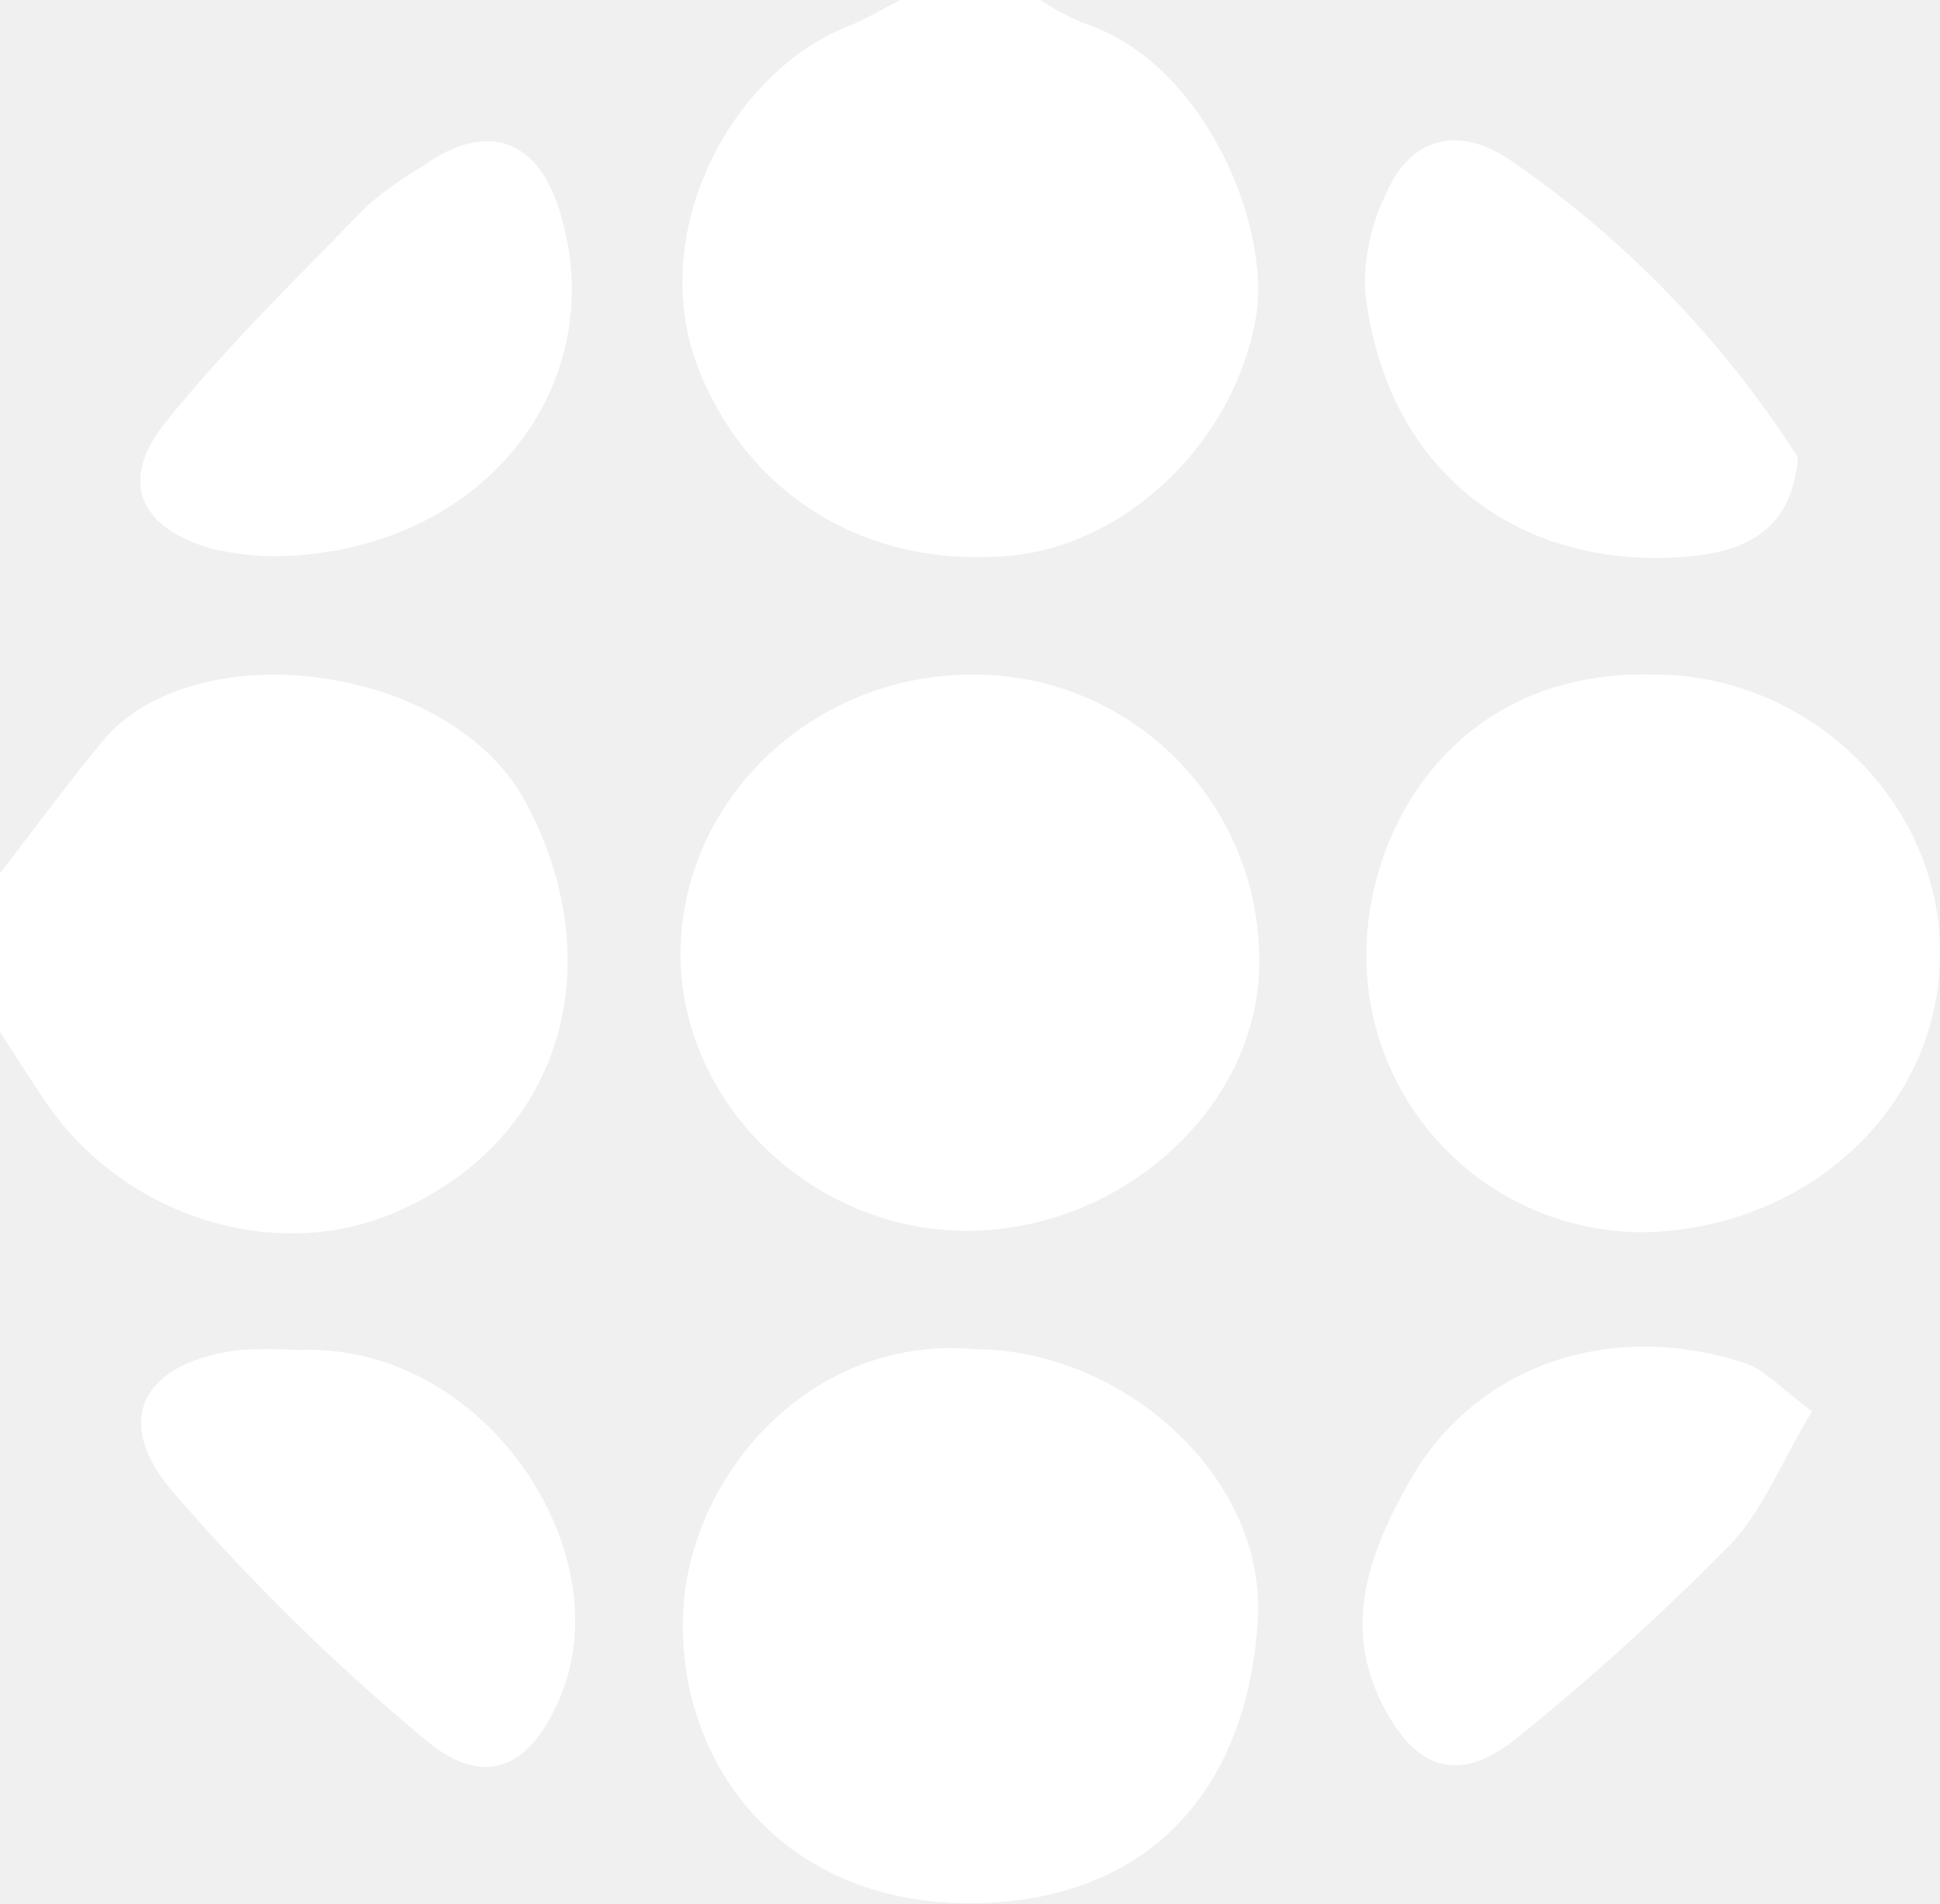
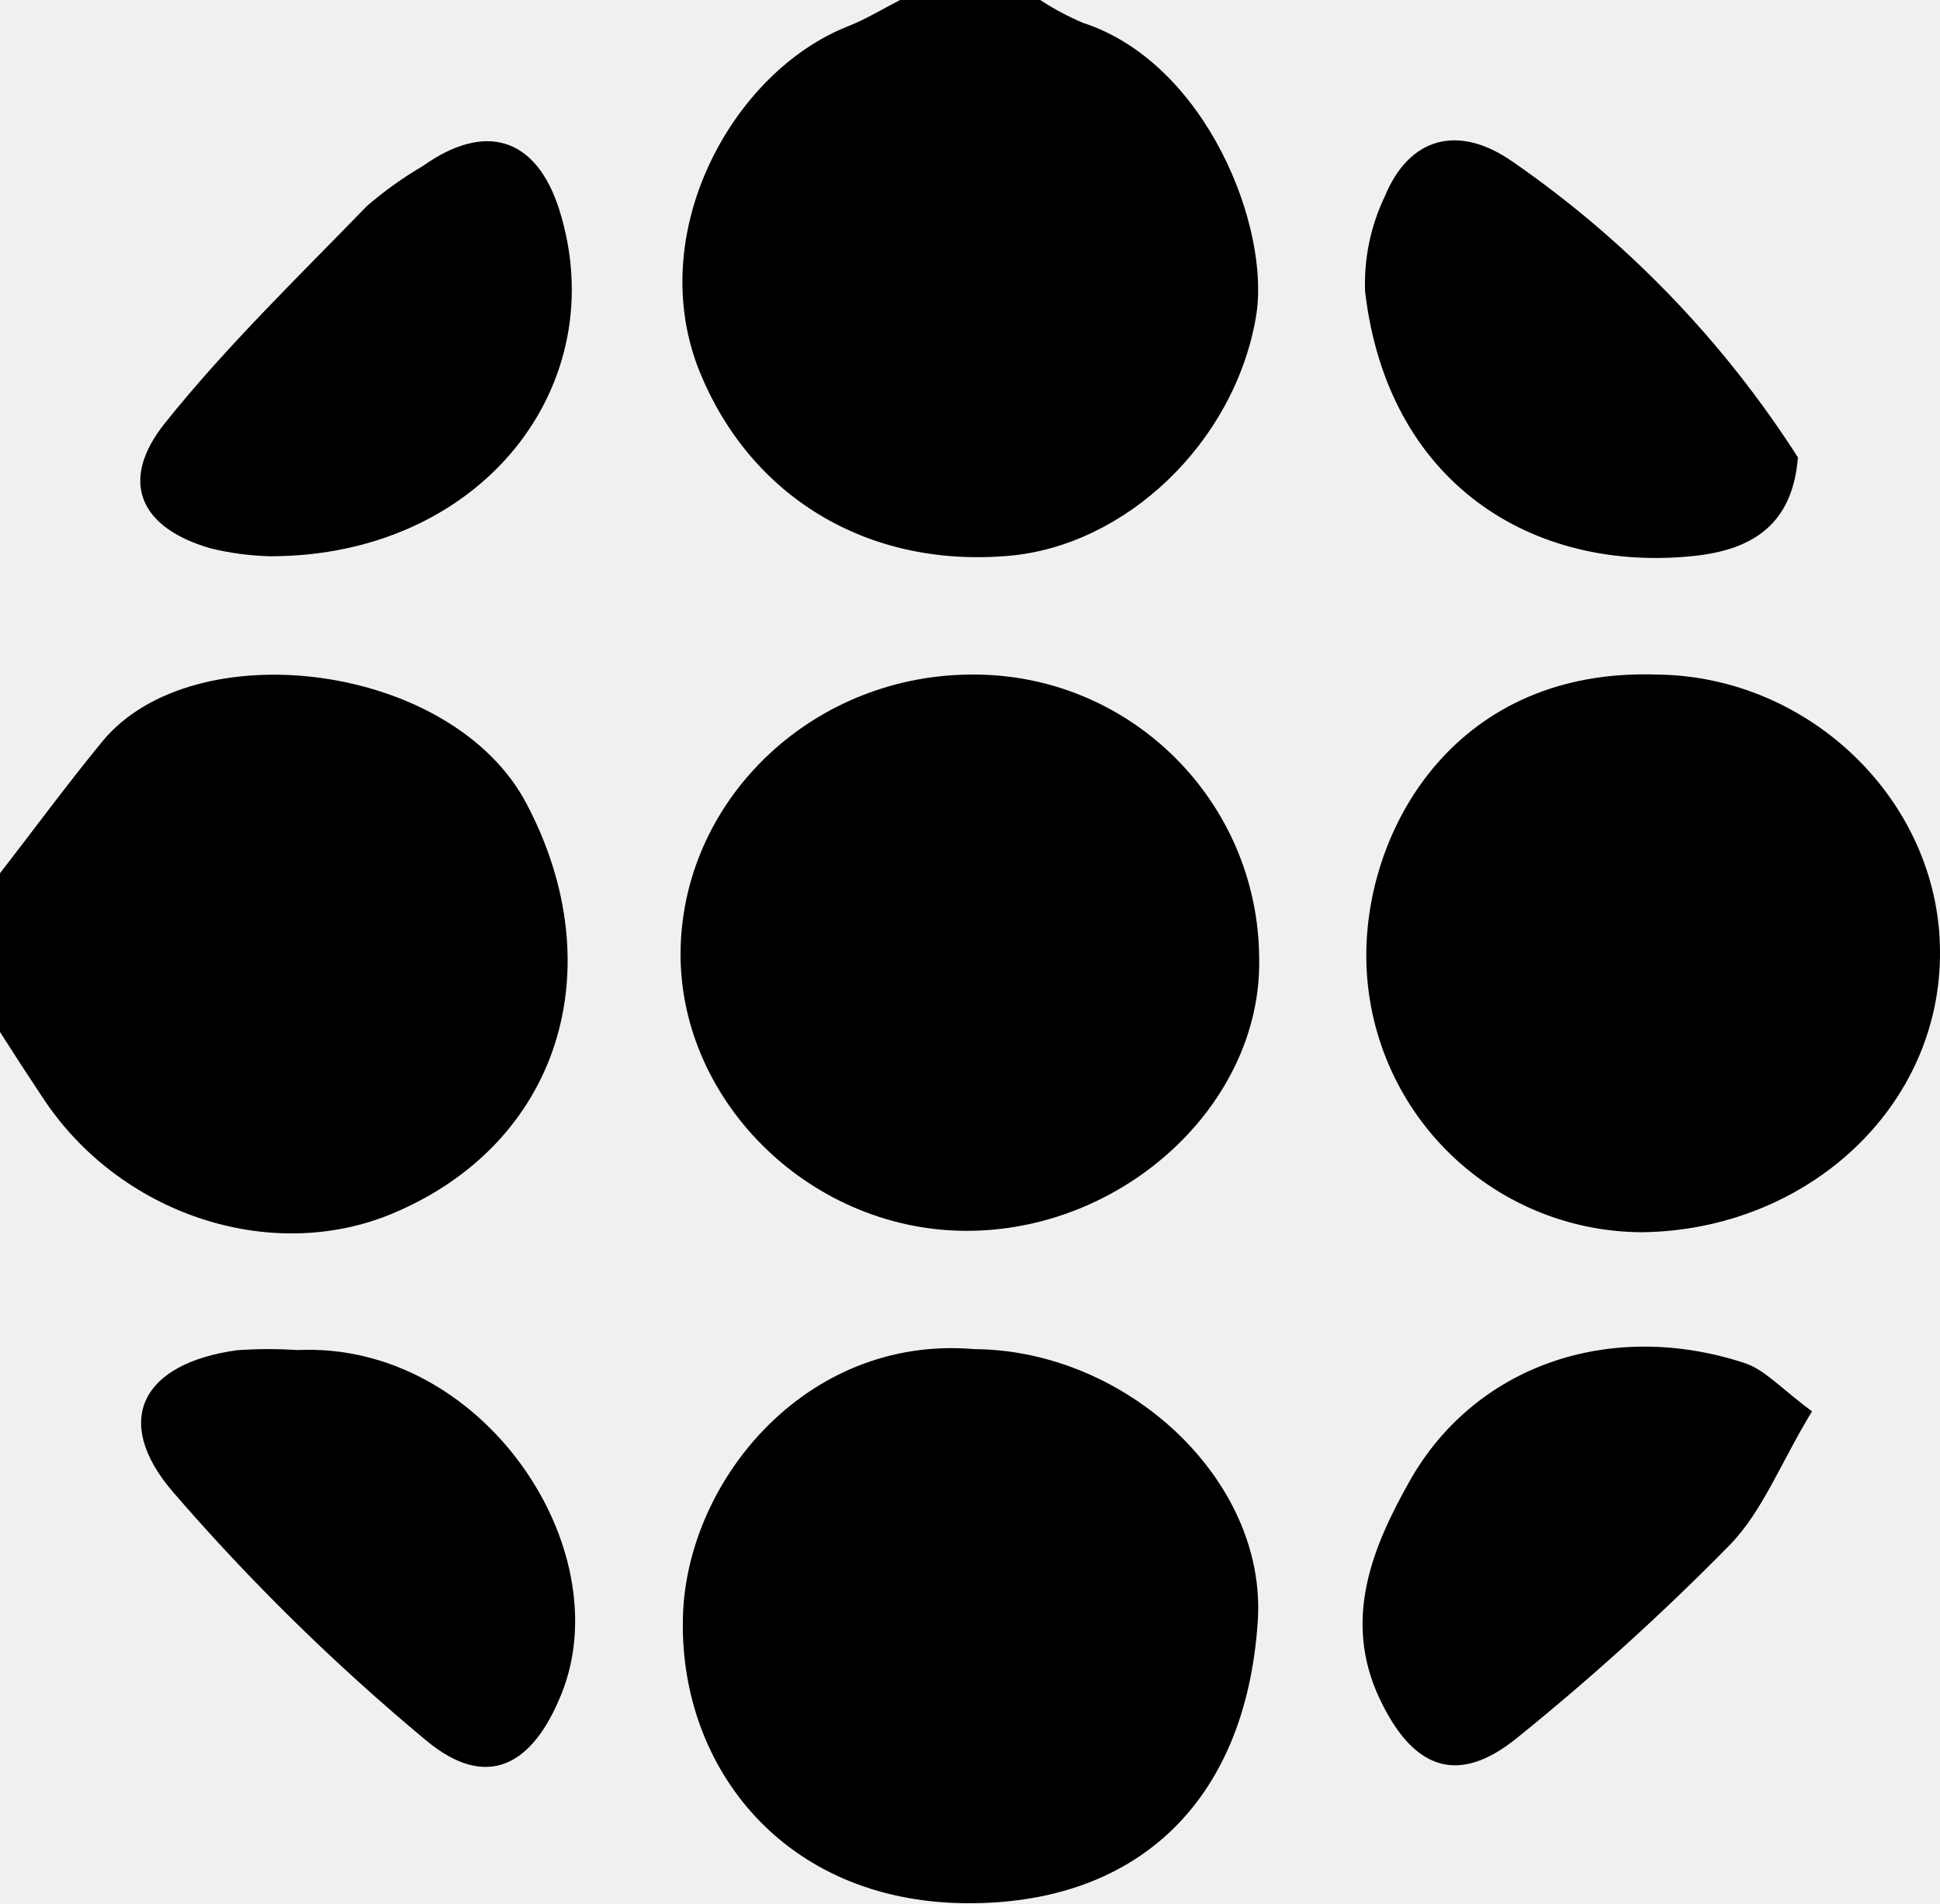
<svg xmlns="http://www.w3.org/2000/svg" viewBox="0 0 123.84 121.47">
  <defs>
    <style>.cls-1{fill:#fff;}</style>
  </defs>
  <g id="Layer_2" data-name="Layer 2">
    <g id="Layer_1-2" data-name="Layer 1">
-       <path class="cls-1" d="M66.4,0a17.7,17.7,0,0,0,2.71,1.45C77,4,81.16,14.58,80.17,20.25c-1.38,8-8.3,14.57-15.76,15.22-9.14.8-16.51-3.86-19.72-11.68-3.64-8.88,2.06-19.22,9.46-22.12C55.29,1.22,56.36.56,57.46,0Z" />
-       <path class="cls-1" d="M0,55.73c2.18-2.81,4.28-5.67,6.54-8.42,5.81-7.05,22.33-5.07,27.08,4C39.15,61.8,35.74,73,25,77.47c-7.8,3.22-17.41,0-22.28-7.43Q1.36,68,0,65.86Z" />
-       <path class="cls-1" d="M61.53,78.55c-10-.1-18.37-8.51-18.08-18.14S52.08,42.94,62.3,43.05A18.22,18.22,0,0,1,80.38,61.2C80.54,70.48,71.66,78.65,61.53,78.55Z" />
-       <path class="cls-1" d="M62.2,86.1c9.71.06,18.69,8.34,18.09,17.36-.77,11.71-7.9,18.12-18.7,18-11.55-.12-18.14-8.66-18-18C43.66,94.7,51.36,85.17,62.2,86.1Z" />
-       <path class="cls-1" d="M105.76,43.05c9.76.09,18,8.07,18.08,17.59.11,10-8.49,17.86-19,18A17.66,17.66,0,0,1,87.22,60.7C87.34,52.56,93.11,42.62,105.76,43.05Z" />
-       <path class="cls-1" d="M19,86.16c11.8-.55,20.57,12.64,16.85,21.92-1.88,4.71-4.84,6.16-8.64,3A137.74,137.74,0,0,1,11,95.17c-3.87-4.55-1.9-8.17,4.13-9A28.61,28.61,0,0,1,19,86.16Z" />
-       <path class="cls-1" d="M17.25,35.5A18,18,0,0,1,13.46,35c-4.55-1.3-5.89-4.3-2.93-8,3.93-4.91,8.5-9.32,12.89-13.85A24.11,24.11,0,0,1,27,10.59c4-2.84,7.24-1.81,8.7,2.79C39.23,24.57,30.74,35.5,17.25,35.5Z" />
-       <path class="cls-1" d="M114.77,29.19c-.33,4.17-2.76,5.88-6.63,6.29-10.34,1.09-19.58-4.66-21-16.89a12.92,12.92,0,0,1,1.26-6.06c1.58-3.82,4.73-4.61,8.16-2.21A66.53,66.53,0,0,1,114.77,29.19Z" />
-       <path class="cls-1" d="M115.67,90.07c-2,3.29-3.14,6.35-5.24,8.52a159.43,159.43,0,0,1-13.55,12.29c-3.85,3.15-6.71,2-8.82-2.49-2.4-5.1-.37-9.77,1.88-13.79,4.16-7.46,12.84-10.43,21.43-7.61C112.66,87.41,113.69,88.61,115.67,90.07Z" />
+       <path className="cls-1" d="M66.4,0a17.7,17.7,0,0,0,2.71,1.45C77,4,81.16,14.58,80.17,20.25c-1.38,8-8.3,14.57-15.76,15.22-9.14.8-16.51-3.86-19.72-11.68-3.64-8.88,2.06-19.22,9.46-22.12C55.29,1.22,56.36.56,57.46,0Z" />
+       <path className="cls-1" d="M0,55.73c2.18-2.81,4.28-5.67,6.54-8.42,5.81-7.05,22.33-5.07,27.08,4C39.15,61.8,35.74,73,25,77.47c-7.8,3.22-17.41,0-22.28-7.43Q1.36,68,0,65.86Z" />
+       <path className="cls-1" d="M61.53,78.55c-10-.1-18.37-8.51-18.08-18.14S52.08,42.94,62.3,43.05A18.22,18.22,0,0,1,80.38,61.2C80.54,70.48,71.66,78.65,61.53,78.55Z" />
+       <path className="cls-1" d="M62.2,86.1c9.71.06,18.69,8.34,18.09,17.36-.77,11.71-7.9,18.12-18.7,18-11.55-.12-18.14-8.66-18-18C43.66,94.7,51.36,85.17,62.2,86.1Z" />
+       <path className="cls-1" d="M105.76,43.05c9.76.09,18,8.07,18.08,17.59.11,10-8.49,17.86-19,18A17.66,17.66,0,0,1,87.22,60.7C87.34,52.56,93.11,42.62,105.76,43.05Z" />
+       <path className="cls-1" d="M19,86.16c11.8-.55,20.57,12.64,16.85,21.92-1.88,4.71-4.84,6.16-8.64,3A137.74,137.74,0,0,1,11,95.17c-3.87-4.55-1.9-8.17,4.13-9A28.61,28.61,0,0,1,19,86.16Z" />
+       <path className="cls-1" d="M17.25,35.5A18,18,0,0,1,13.46,35c-4.55-1.3-5.89-4.3-2.93-8,3.93-4.91,8.5-9.32,12.89-13.85A24.11,24.11,0,0,1,27,10.59c4-2.84,7.24-1.81,8.7,2.79C39.23,24.57,30.74,35.5,17.25,35.5Z" />
+       <path className="cls-1" d="M114.77,29.19c-.33,4.17-2.76,5.88-6.63,6.29-10.34,1.09-19.58-4.66-21-16.89a12.92,12.92,0,0,1,1.26-6.06c1.58-3.82,4.73-4.61,8.16-2.21A66.53,66.53,0,0,1,114.77,29.19Z" />
+       <path className="cls-1" d="M115.67,90.07c-2,3.29-3.14,6.35-5.24,8.52a159.43,159.43,0,0,1-13.55,12.29c-3.85,3.15-6.71,2-8.82-2.49-2.4-5.1-.37-9.77,1.88-13.79,4.16-7.46,12.84-10.43,21.43-7.61C112.66,87.41,113.69,88.61,115.67,90.07Z" />
    </g>
  </g>
</svg>
